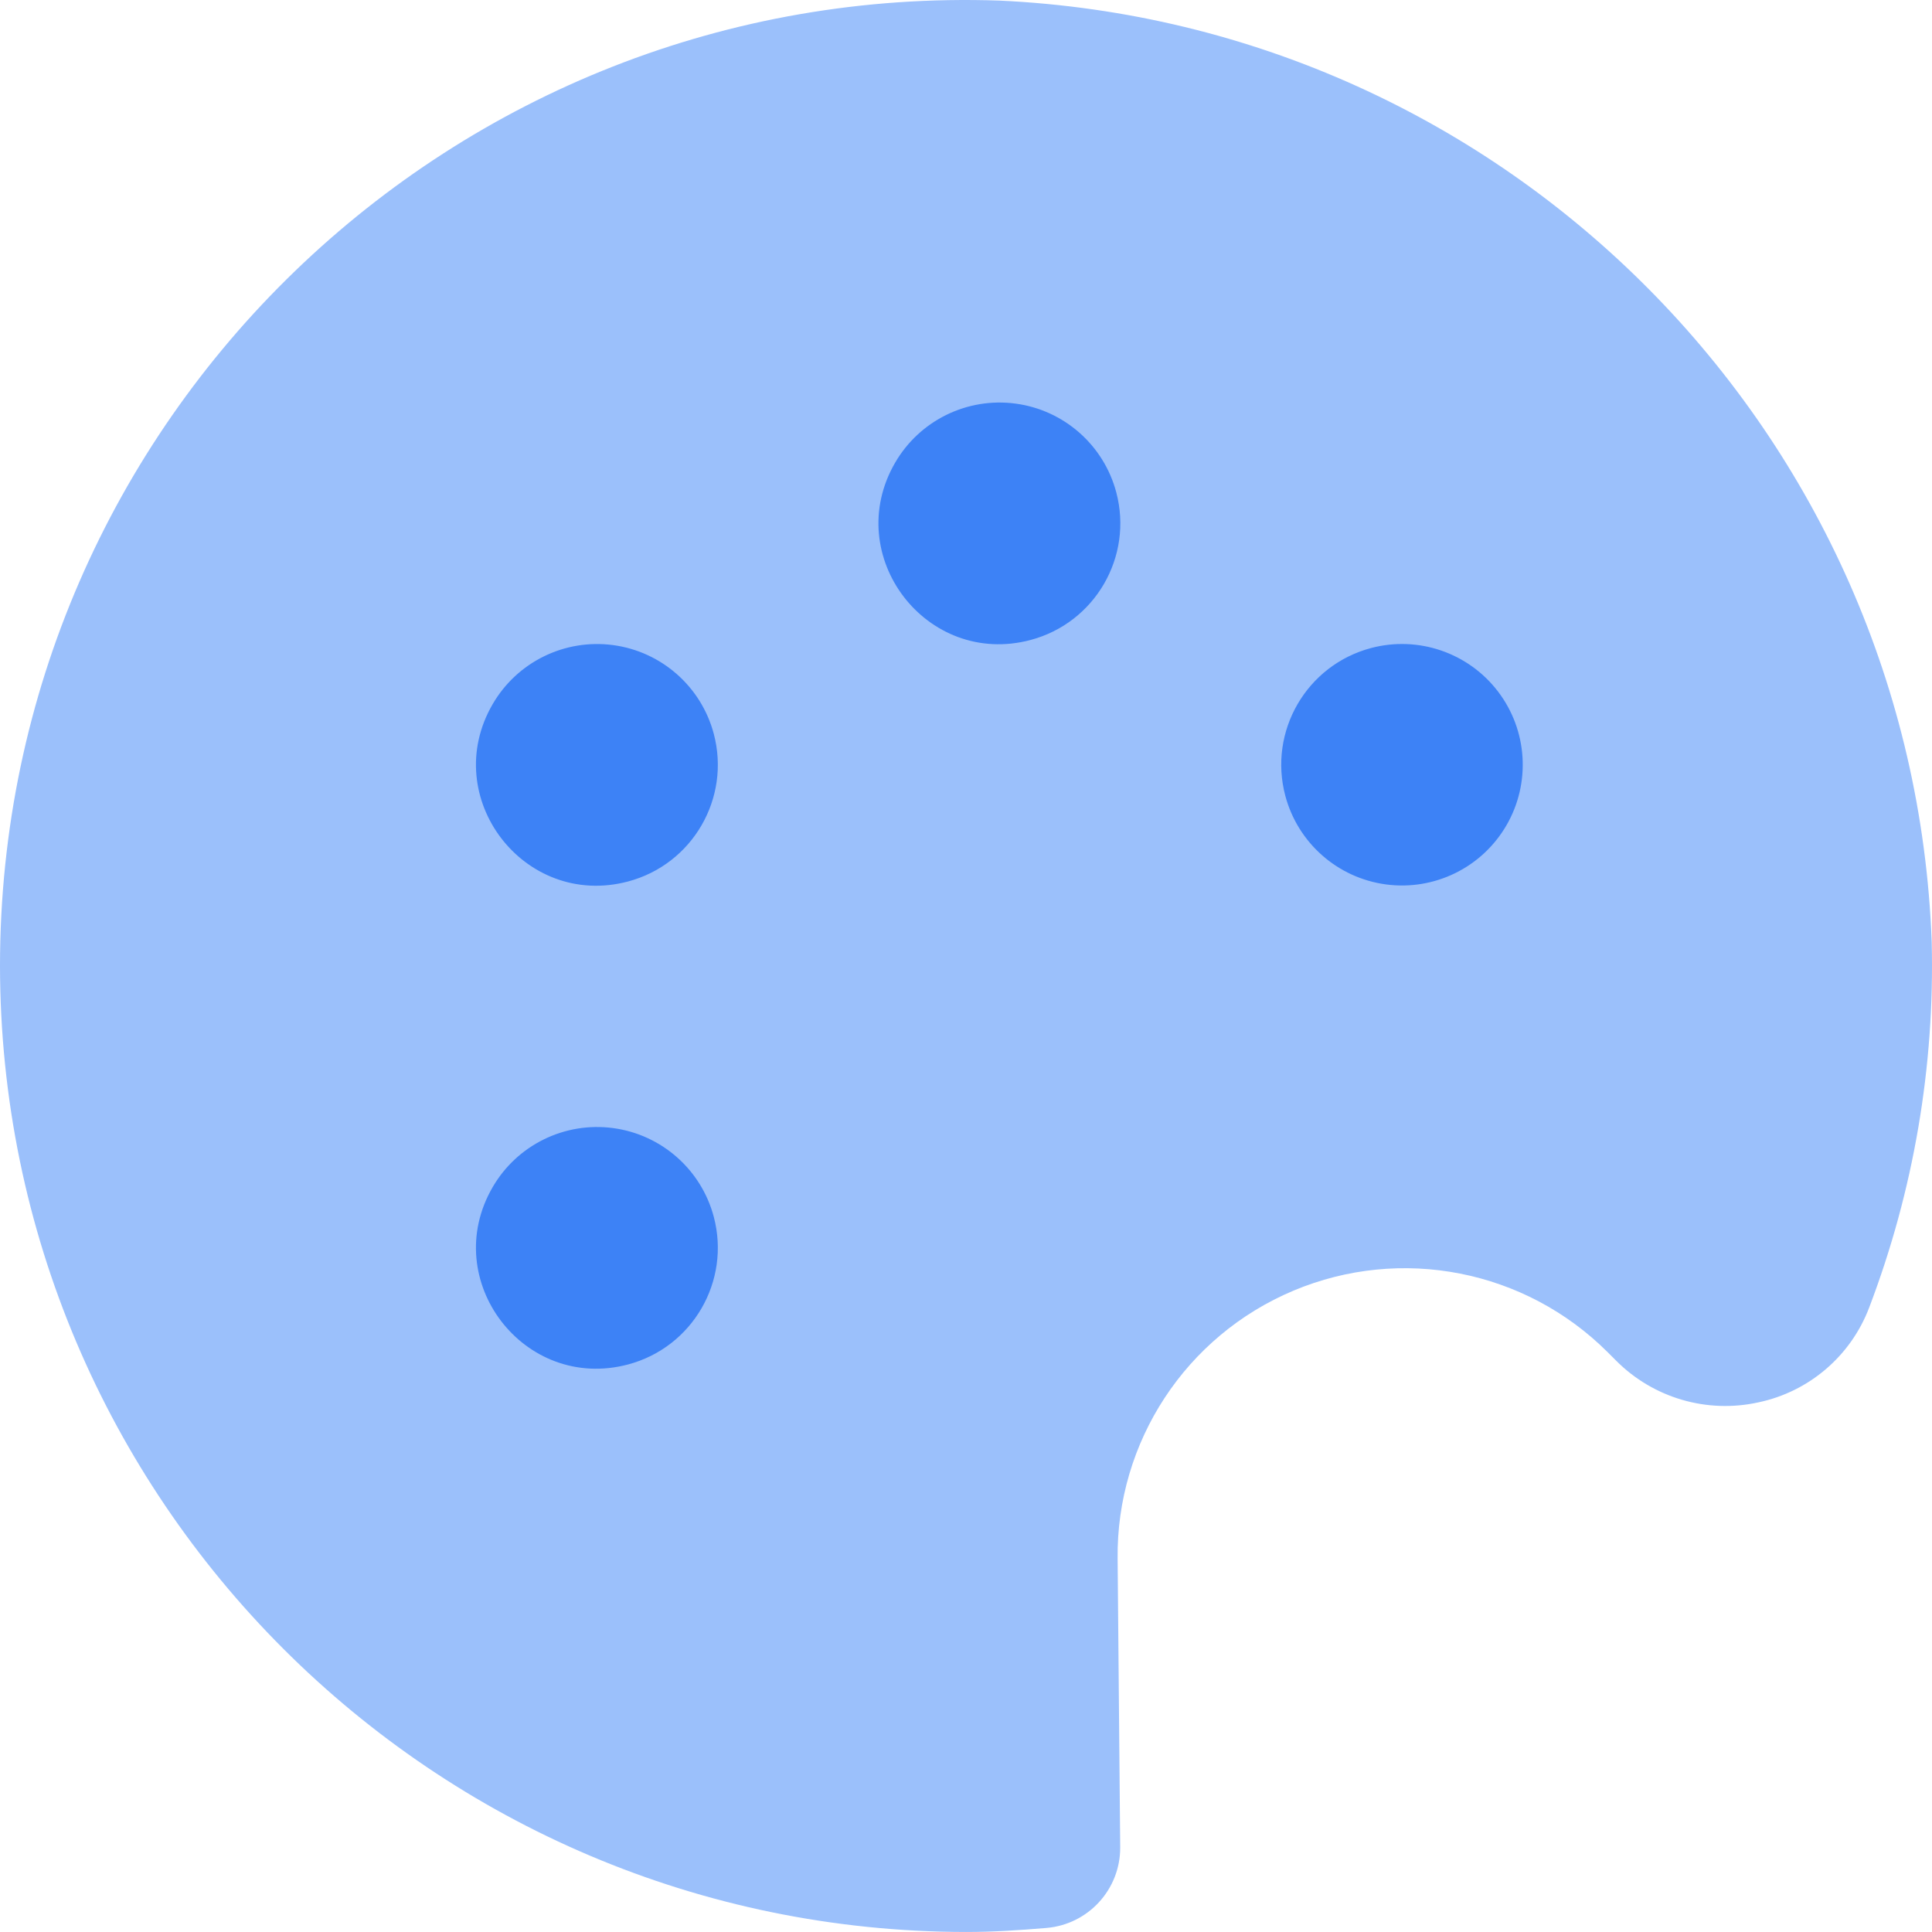
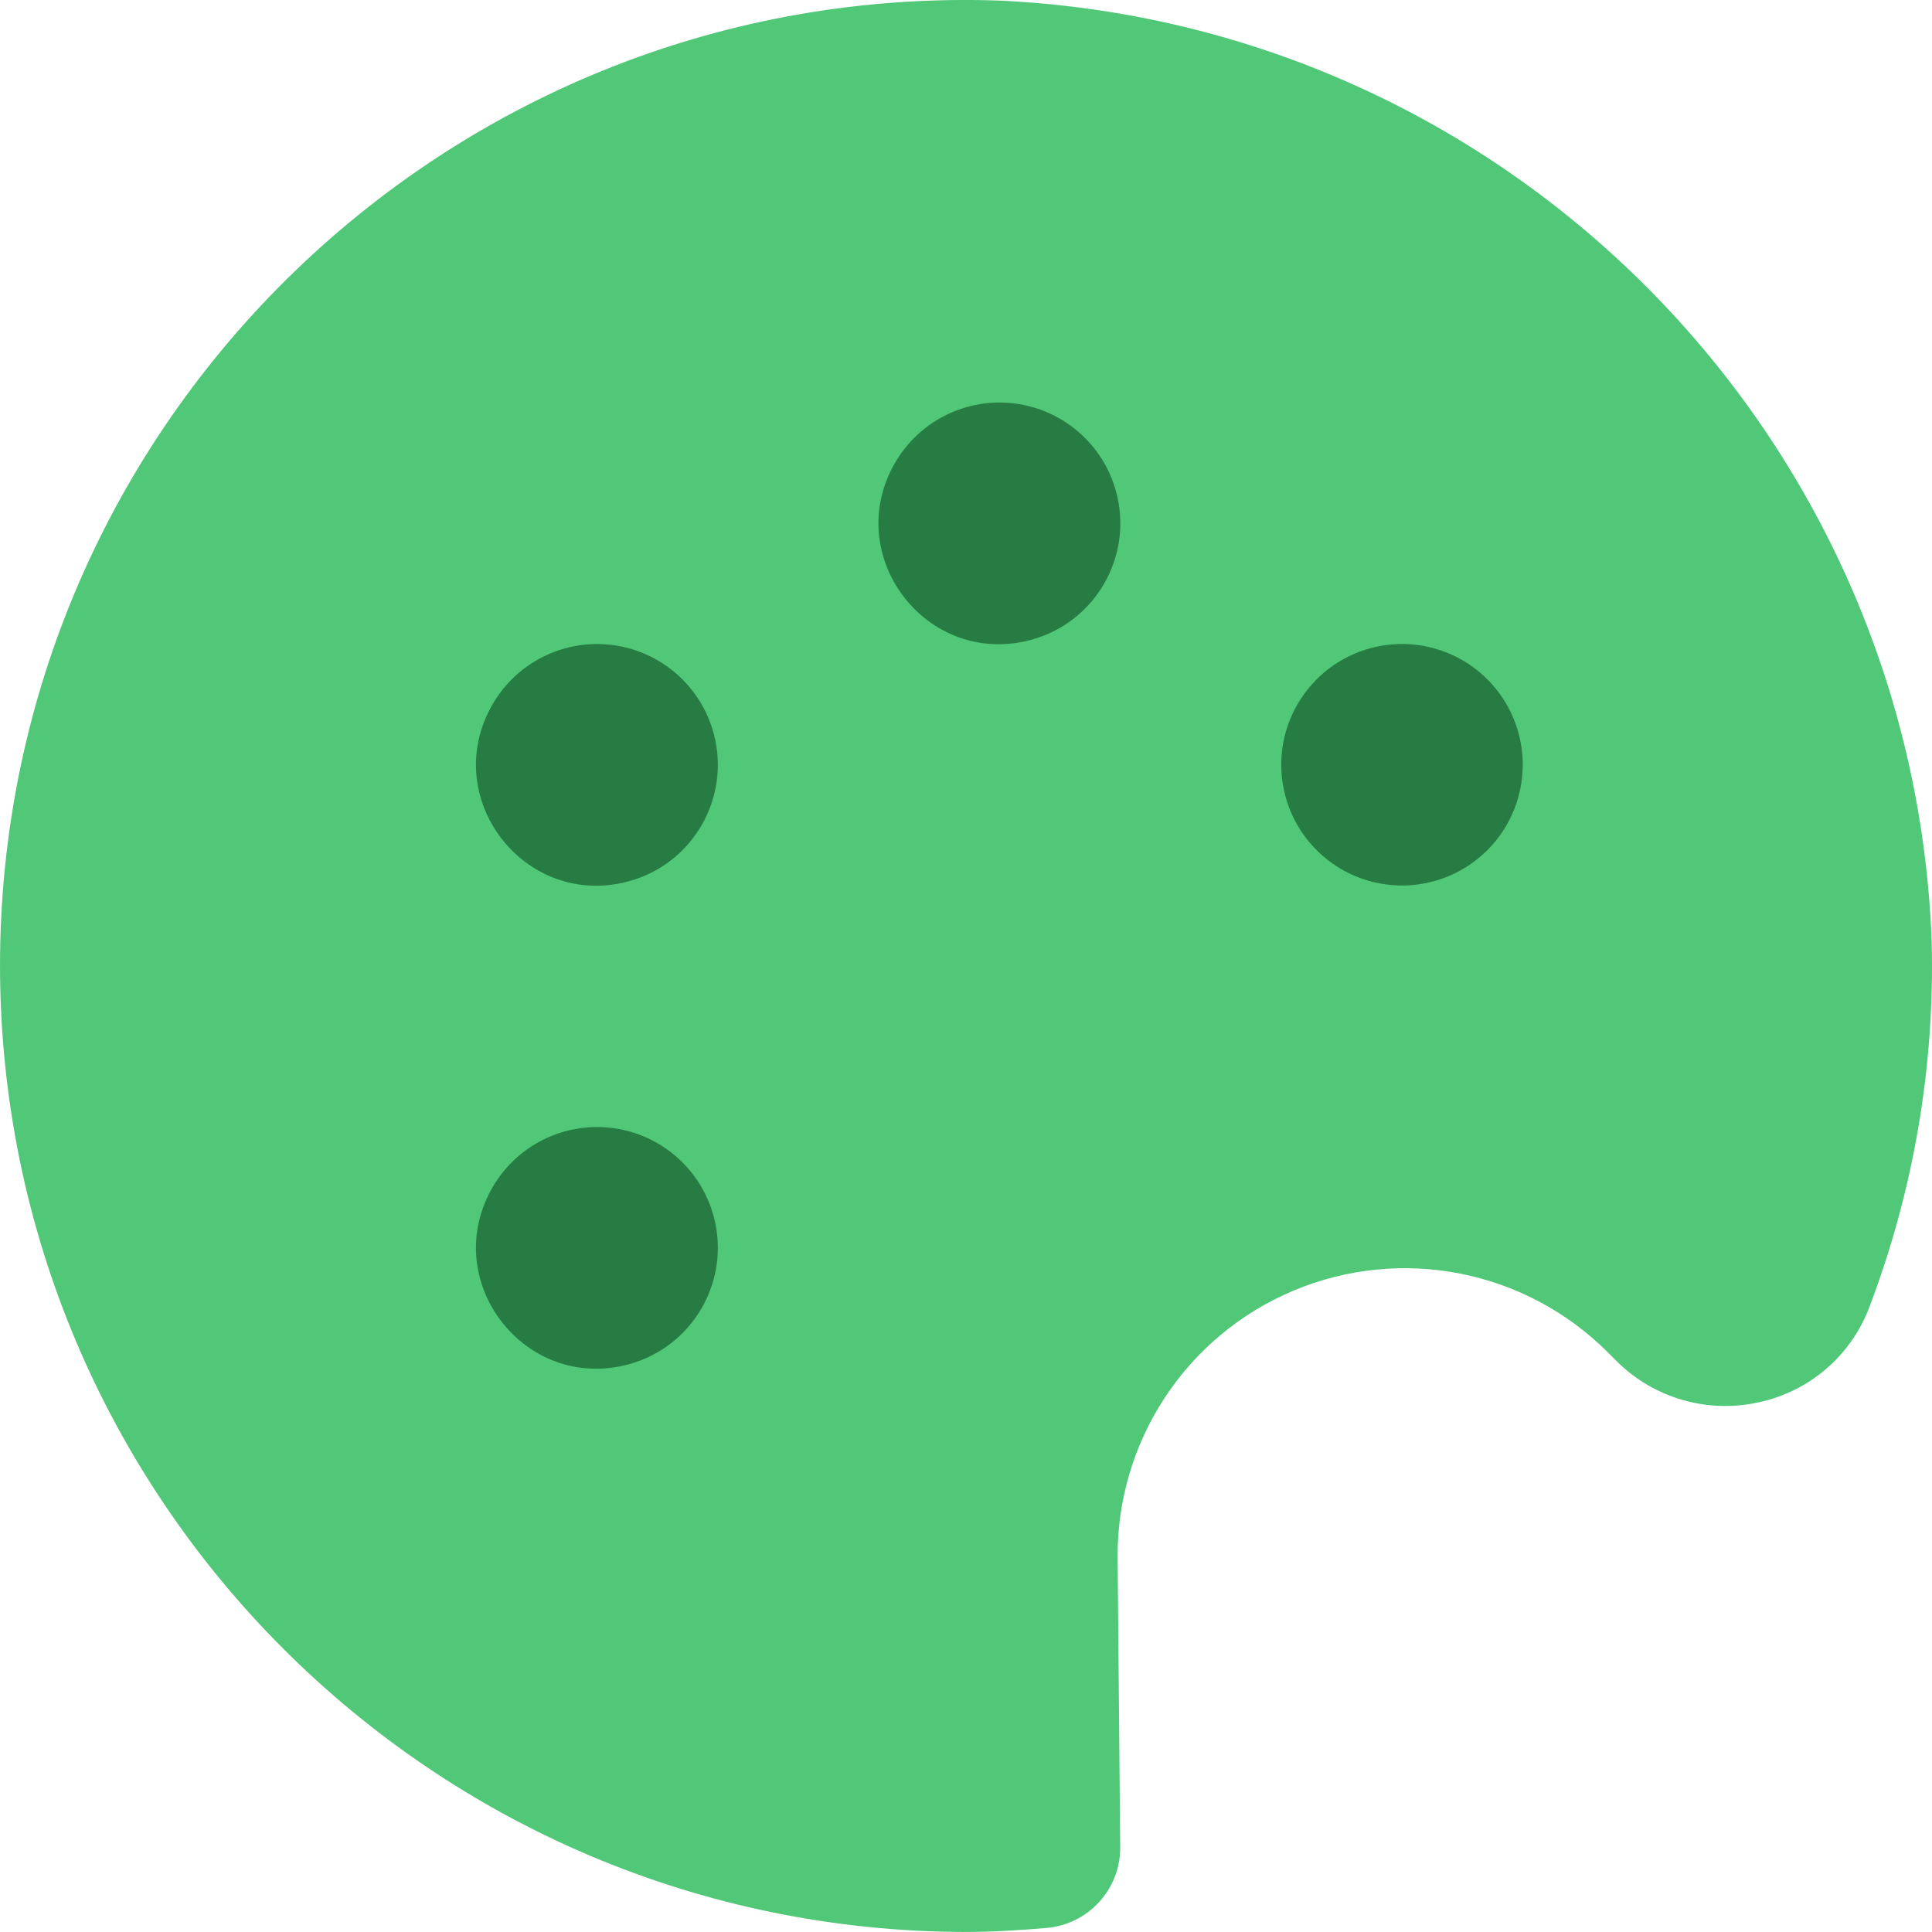
- <svg xmlns="http://www.w3.org/2000/svg" width="135.471mm" height="135.469mm" viewBox="0 0 512.016 512.008" version="1.1" id="svg1" xml:space="preserve">
+ <svg xmlns="http://www.w3.org/2000/svg" width="189.733" height="189.731" viewBox="0 0 189.733 189.731" version="1.1" id="svg1" xml:space="preserve">
  <defs id="defs1" />
-   <g id="layer7" transform="translate(-922.0601,547.149)">
-     <path d="m 1348.172,-188.74 2.133,2.133 c 9.844,9.927 24.086,14.122 37.739,11.115 13.43,-2.819 24.501,-12.282 29.376,-25.109 11.778,-30.927 17.409,-63.855 16.576,-96.939 -4.978,-134.728 -112.367,-243.165 -247.04,-249.451 -144.787,-5.034 -264.899,110.976 -264.896,255.851 0.165,141.317 114.683,255.835 256,256 7.211,0 14.293,-0.469 21.333,-1.067 11.077,-0.934 19.581,-10.217 19.541,-21.333 l -0.683,-76.544 c -0.353,-30.94 18.062,-59.013 46.583,-71.011 28.52,-11.998 61.466,-5.533 83.337,16.355 z" id="path1" style="fill:#9bc0fb;fill-opacity:1;stroke-width:21.333" />
-     <path d="m 1285.409,-375.407 c 12.509,-3.319 25.786,1.223 33.64,11.509 7.854,10.286 8.739,24.29 2.242,35.483 -6.496,11.193 -19.094,17.372 -31.922,15.655 -12.827,-1.717 -23.357,-10.992 -26.68,-23.5 -4.539,-17.084 5.634,-34.613 22.72,-39.147 z m -196.907,189.867 c -27.555,7.311 -50.19,-22.338 -35.882,-46.992 6.496,-11.193 19.094,-17.372 31.921,-15.655 12.827,1.717 23.357,10.992 26.68,23.5 4.539,17.084 -5.634,34.613 -22.72,39.147 z m 0,-128 c -27.555,7.312 -50.19,-22.338 -35.882,-46.992 6.496,-11.193 19.094,-17.372 31.921,-15.655 12.827,1.717 23.357,10.992 26.68,23.5 4.539,17.084 -5.634,34.613 -22.72,39.147 z m 106.667,-64 c -27.555,7.312 -50.191,-22.338 -35.882,-46.992 6.496,-11.193 19.094,-17.372 31.922,-15.655 12.827,1.717 23.357,10.992 26.68,23.5 4.539,17.084 -5.634,34.613 -22.72,39.147 z" id="path34" style="fill:#3d82f6;fill-opacity:1;stroke-width:21.333" />
+   <g id="layer1" transform="translate(-6708.536,-2480.68)">
+     <path d="m 6866.437,2613.492 0.79,0.79 c 3.648,3.679 8.925,5.233 13.985,4.119 4.977,-1.045 9.079,-4.551 10.886,-9.305 4.365,-11.46 6.451,-23.662 6.142,-35.922 -1.845,-49.925 -41.639,-90.107 -91.543,-92.437 -53.652,-1.866 -98.161,41.123 -98.16,94.808 0.061,52.367 42.497,94.803 94.864,94.864 2.672,0 5.297,-0.174 7.905,-0.395 4.105,-0.346 7.256,-3.786 7.241,-7.905 l -0.253,-28.364 c -0.131,-11.465 6.693,-21.868 17.262,-26.314 10.569,-4.446 22.777,-2.05 30.881,6.061 z" id="path64" style="fill:#50c878;fill-opacity:1;stroke-width:21.333" />
+     <path d="m 6843.179,2544.321 c 4.635,-1.23 9.555,0.453 12.466,4.265 2.91,3.812 3.238,9.001 0.831,13.149 -2.407,4.148 -7.076,6.437 -11.829,5.801 -4.753,-0.636 -8.655,-4.073 -9.887,-8.708 -1.682,-6.331 2.088,-12.826 8.419,-14.506 z m -72.966,70.357 c -10.211,2.709 -18.599,-8.278 -13.296,-17.413 2.407,-4.148 7.076,-6.437 11.829,-5.801 4.753,0.636 8.655,4.073 9.887,8.708 1.682,6.331 -2.088,12.826 -8.419,14.506 z m 0,-47.432 c -10.211,2.709 -18.599,-8.278 -13.296,-17.413 2.407,-4.148 7.076,-6.437 11.829,-5.801 4.753,0.636 8.655,4.073 9.887,8.708 1.682,6.331 -2.088,12.826 -8.419,14.506 z m 39.526,-23.716 c -10.211,2.709 -18.599,-8.278 -13.296,-17.413 2.407,-4.148 7.076,-6.437 11.829,-5.801 4.753,0.636 8.655,4.073 9.887,8.708 1.682,6.331 -2.088,12.826 -8.419,14.506 z" id="path65" style="fill:#277c43;fill-opacity:1;stroke-width:21.333" />
  </g>
</svg>
